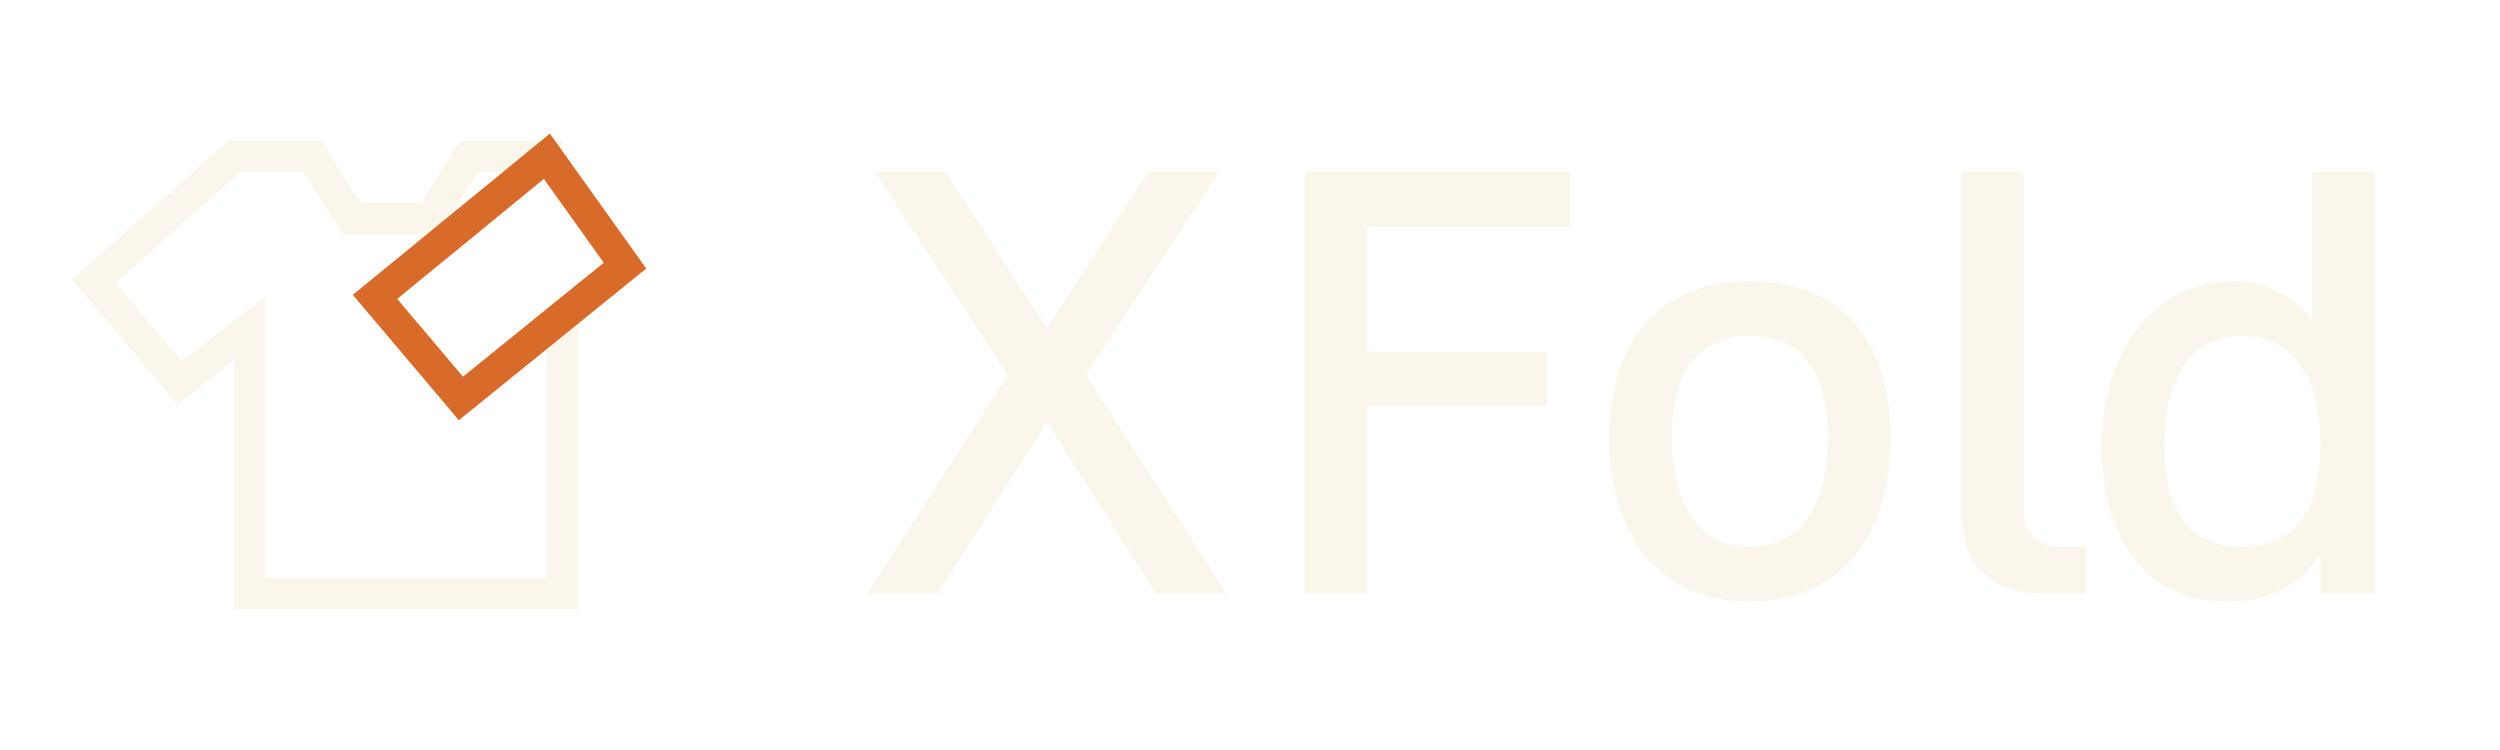
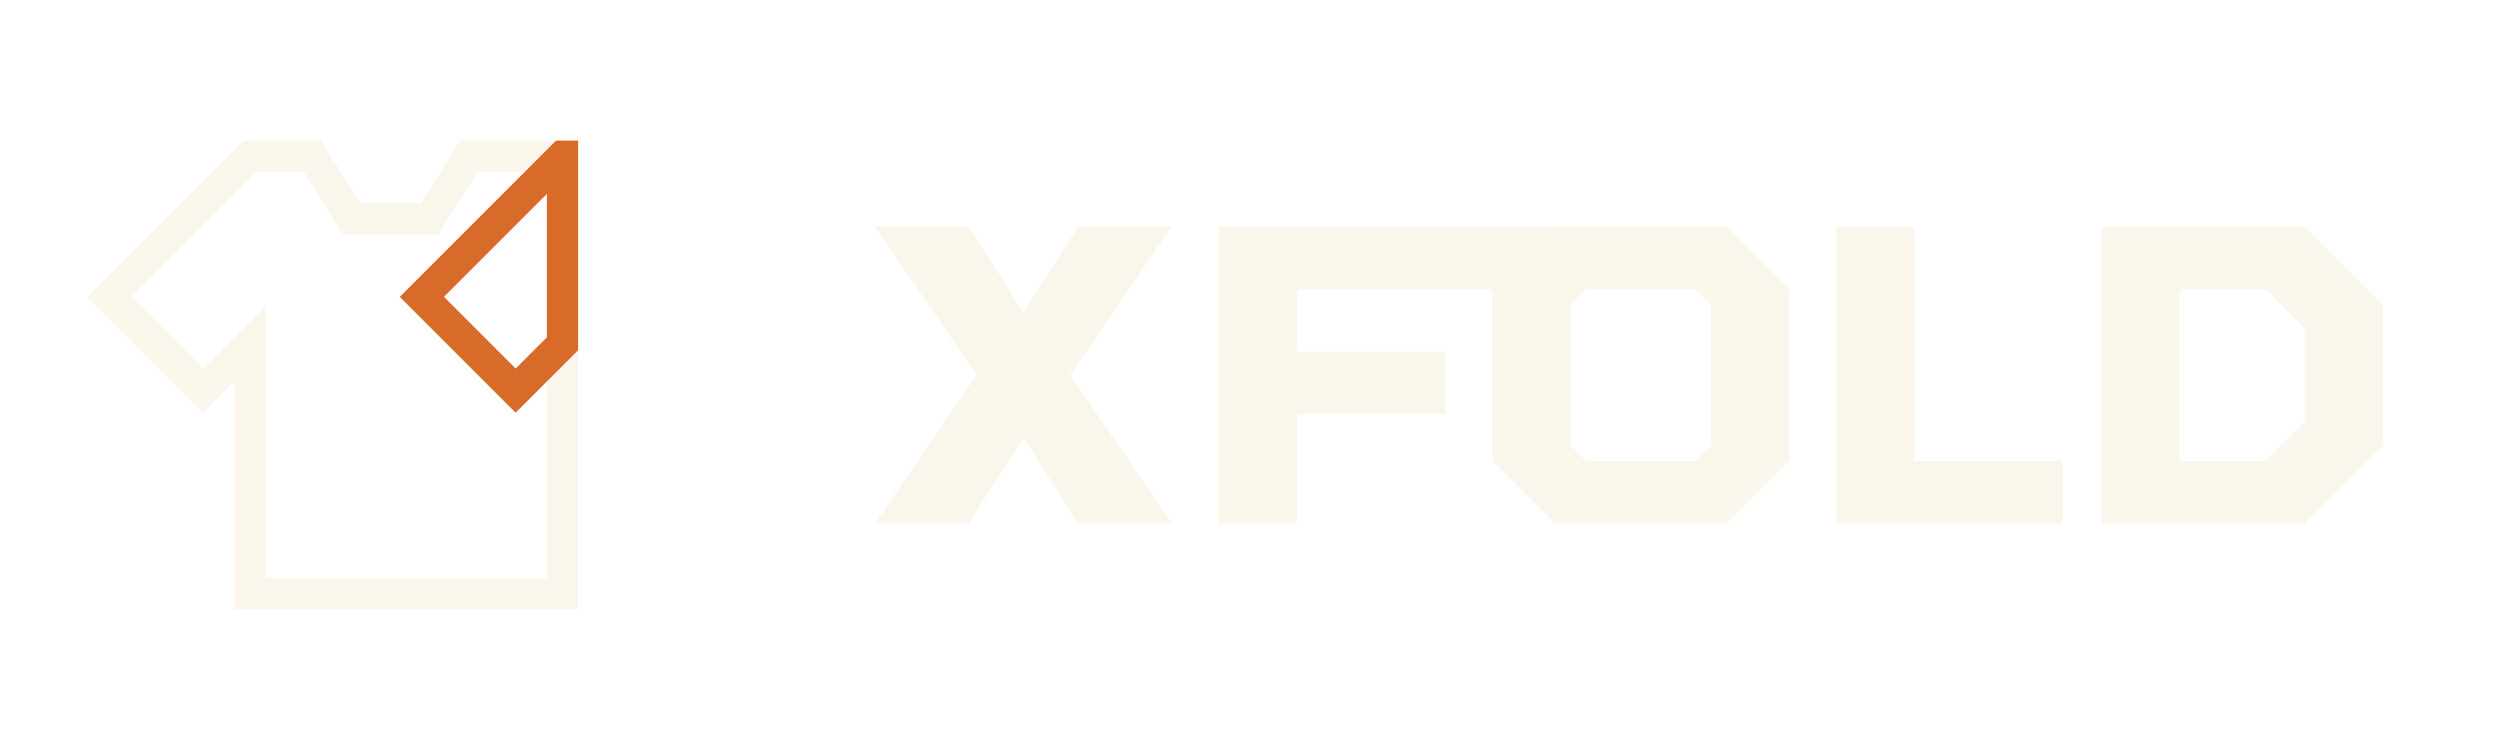
- <svg xmlns="http://www.w3.org/2000/svg" width="320" height="96" viewBox="0 0 320 96" role="img" aria-label="XFold">
+ <svg xmlns="http://www.w3.org/2000/svg" width="320" height="96" viewBox="0 0 320 96" role="img" aria-label="XFOLD">
  <g fill="none" stroke-width="4" stroke-linejoin="miter" stroke-linecap="square">
-     <path stroke="#faf6ec" d="M72 42V76H32V42L23 49 12 36 30 20H40L45 28H55L60 20H70" />
-     <path stroke="#d96b2a" d="M70 20 48 38 59 51 80 34 70 20Z" />
+     <path stroke="#faf6ec" d="M72 76H32V44L26 50 14 38 32 20H40L45 28H55L60 20H72V76Z" />
+     <path fill="#d96b2a" fill-rule="evenodd" d="M71.172 18H74V44.828L66 52.828L51.172 38Z M70 24.828L56.828 38L66 47.172L70 43.172Z" />
  </g>
-   <g transform="translate(112 22)">
+   <g transform="translate(112 29)">
    <g fill="#faf6ec">
-       <path d="M0 0H9L22 20 35 0H44L27 26 45 54H36L22 32 8 54H-1L17 26Z" />
-       <path d="M55 0H89V7H63V23H86V30H63V54H55Z" />
-       <path fill-rule="evenodd" d="M112 14C100 14 94 22 94 34S100 55 112 55 130 46 130 34 124 14 112 14ZM112 21C119 21 122 26 122 34S119 48 112 48 102 42 102 34 105 21 112 21Z" />
-       <path d="M139 0H147V43Q147 48 152 48H155V54H150Q139 54 139 43Z" />
-       <path fill-rule="evenodd" d="M184 0H192V54H185V49Q181 55 173 55C162 55 157 46 157 35S163 14 174 14Q180 14 184 19ZM175 21C168 21 165 27 165 35S168 48 175 48 185 43 185 35 182 21 175 21Z" />
+       <path d="M0 0H12L19 11 26 0H38L25 19 38 38H26L19 27 12 38H0L13 19Z" />
+       <path d="M44 0H89V8H54V16H73V24H54V38H44Z" />
+       <path fill-rule="evenodd" d="M87 0H109L117 8V30L109 38H87L79 30V8ZM91 8 89 10V28L91 30H105L107 28V10L105 8Z" />
+       <path d="M123 0H133V30H152V38H123Z" />
+       <path fill-rule="evenodd" d="M157 0H183L193 10V28L183 38H157ZM167 8V30H178L183 25V13L178 8Z" />
    </g>
  </g>
</svg>
